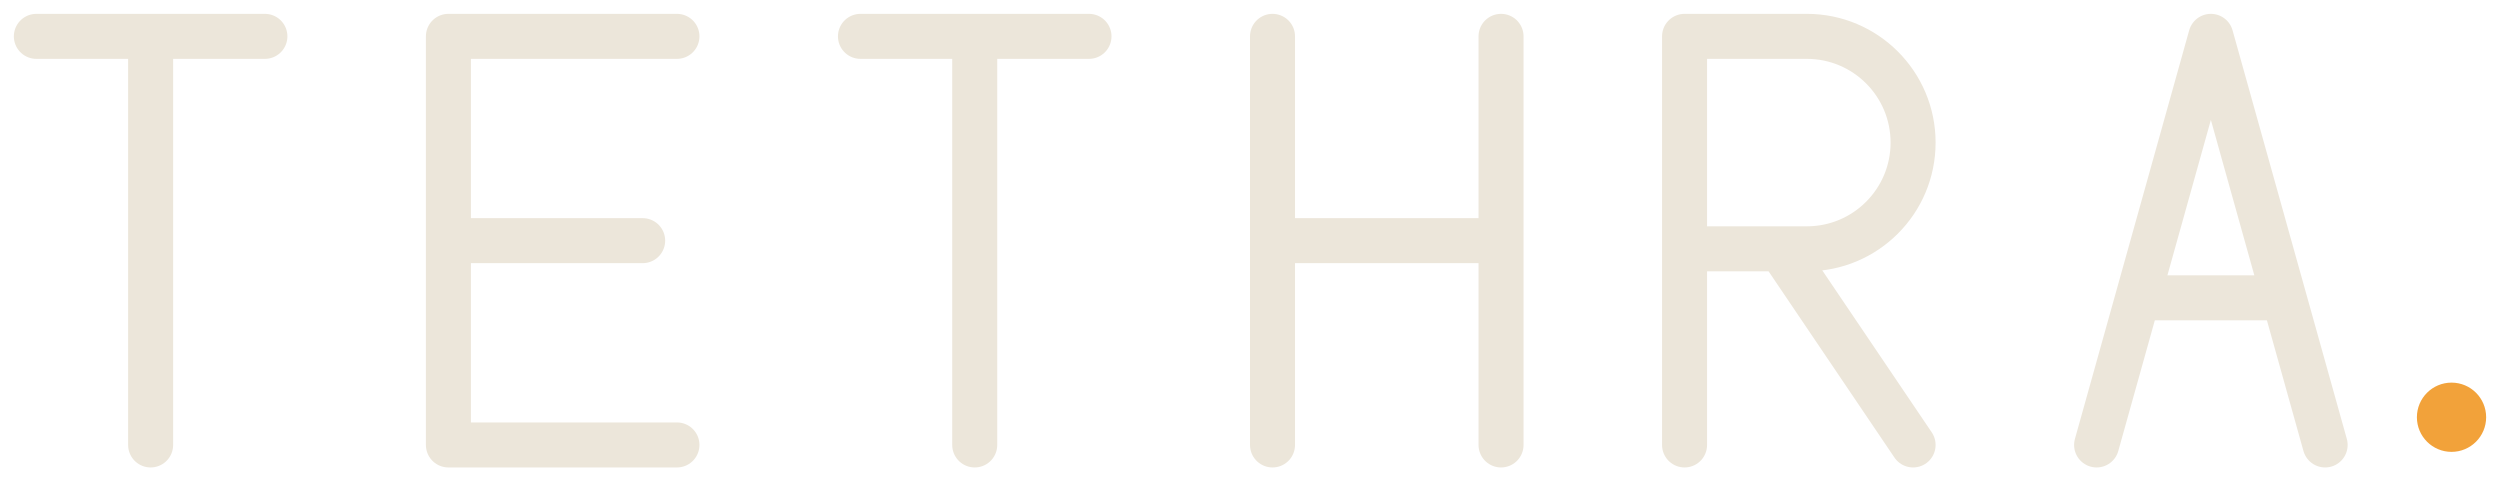
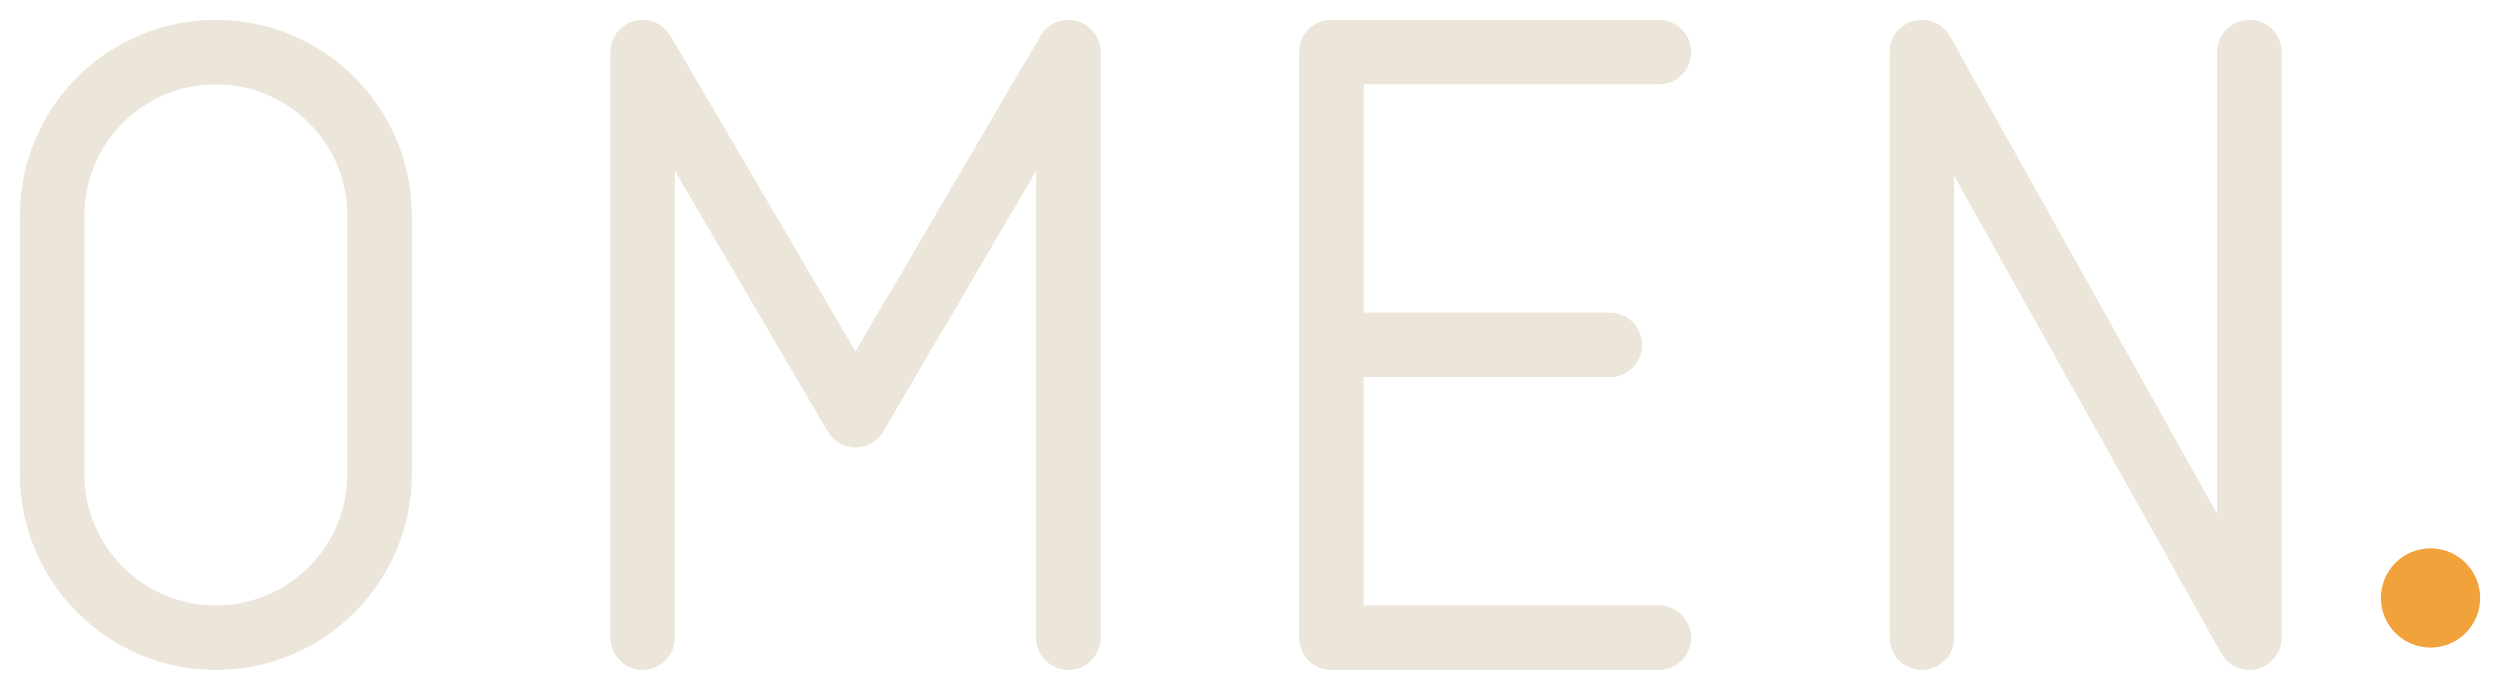
- <svg xmlns="http://www.w3.org/2000/svg" viewBox="159 55.5 722 139" width="722" height="139">
-   <path d="M169.5 66H235.5M202.5 66V184" fill="none" stroke="#ECE6DA" stroke-width="13" stroke-linecap="round" stroke-linejoin="round" />
-   <path d="M354.5 66H288.5V184H354.5M288.5 125H344.6" fill="none" stroke="#ECE6DA" stroke-width="13" stroke-linecap="round" stroke-linejoin="round" />
-   <path d="M407.5 66H473.5M440.5 66V184" fill="none" stroke="#ECE6DA" stroke-width="13" stroke-linecap="round" stroke-linejoin="round" />
-   <path d="M526.5 66V184M592.5 66V184M526.5 125H592.5" fill="none" stroke="#ECE6DA" stroke-width="13" stroke-linecap="round" stroke-linejoin="round" />
-   <path d="M645.5 184V66H680.82A30.68 30.68 0 0 1 680.82 127.36H645.5M673.22 127.36L711.5 184" fill="none" stroke="#ECE6DA" stroke-width="13" stroke-linecap="round" stroke-linejoin="round" />
-   <path d="M764.5 184L797.5 66L830.5 184M777.7 141.52H817.3" fill="none" stroke="#ECE6DA" stroke-width="13" stroke-linecap="round" stroke-linejoin="round" />
-   <circle cx="867" cy="176" r="10" fill="#F2A23A" />
+ <svg xmlns="http://www.w3.org/2000/svg" viewBox="268.1 55.5 503.8 139" width="503.8" height="139">
+   <path d="M278.6 99A33 33 0 0 1 344.6 99V151A33 33 0 0 1 278.6 151Z" fill="none" stroke="#ECE6DA" stroke-width="13" stroke-linecap="round" stroke-linejoin="round" />
+   <path d="M397.6 184V66L440.5 139.16L483.4 66V184" fill="none" stroke="#ECE6DA" stroke-width="13" stroke-linecap="round" stroke-linejoin="round" />
+   <path d="M602.4 66H536.4V184H602.4M536.4 125H592.5" fill="none" stroke="#ECE6DA" stroke-width="13" stroke-linecap="round" stroke-linejoin="round" />
+   <path d="M655.4 184V66L721.4 184V66" fill="none" stroke="#ECE6DA" stroke-width="13" stroke-linecap="round" stroke-linejoin="round" />
+   <circle cx="757.9" cy="176" r="10" fill="#F2A23A" />
</svg>
